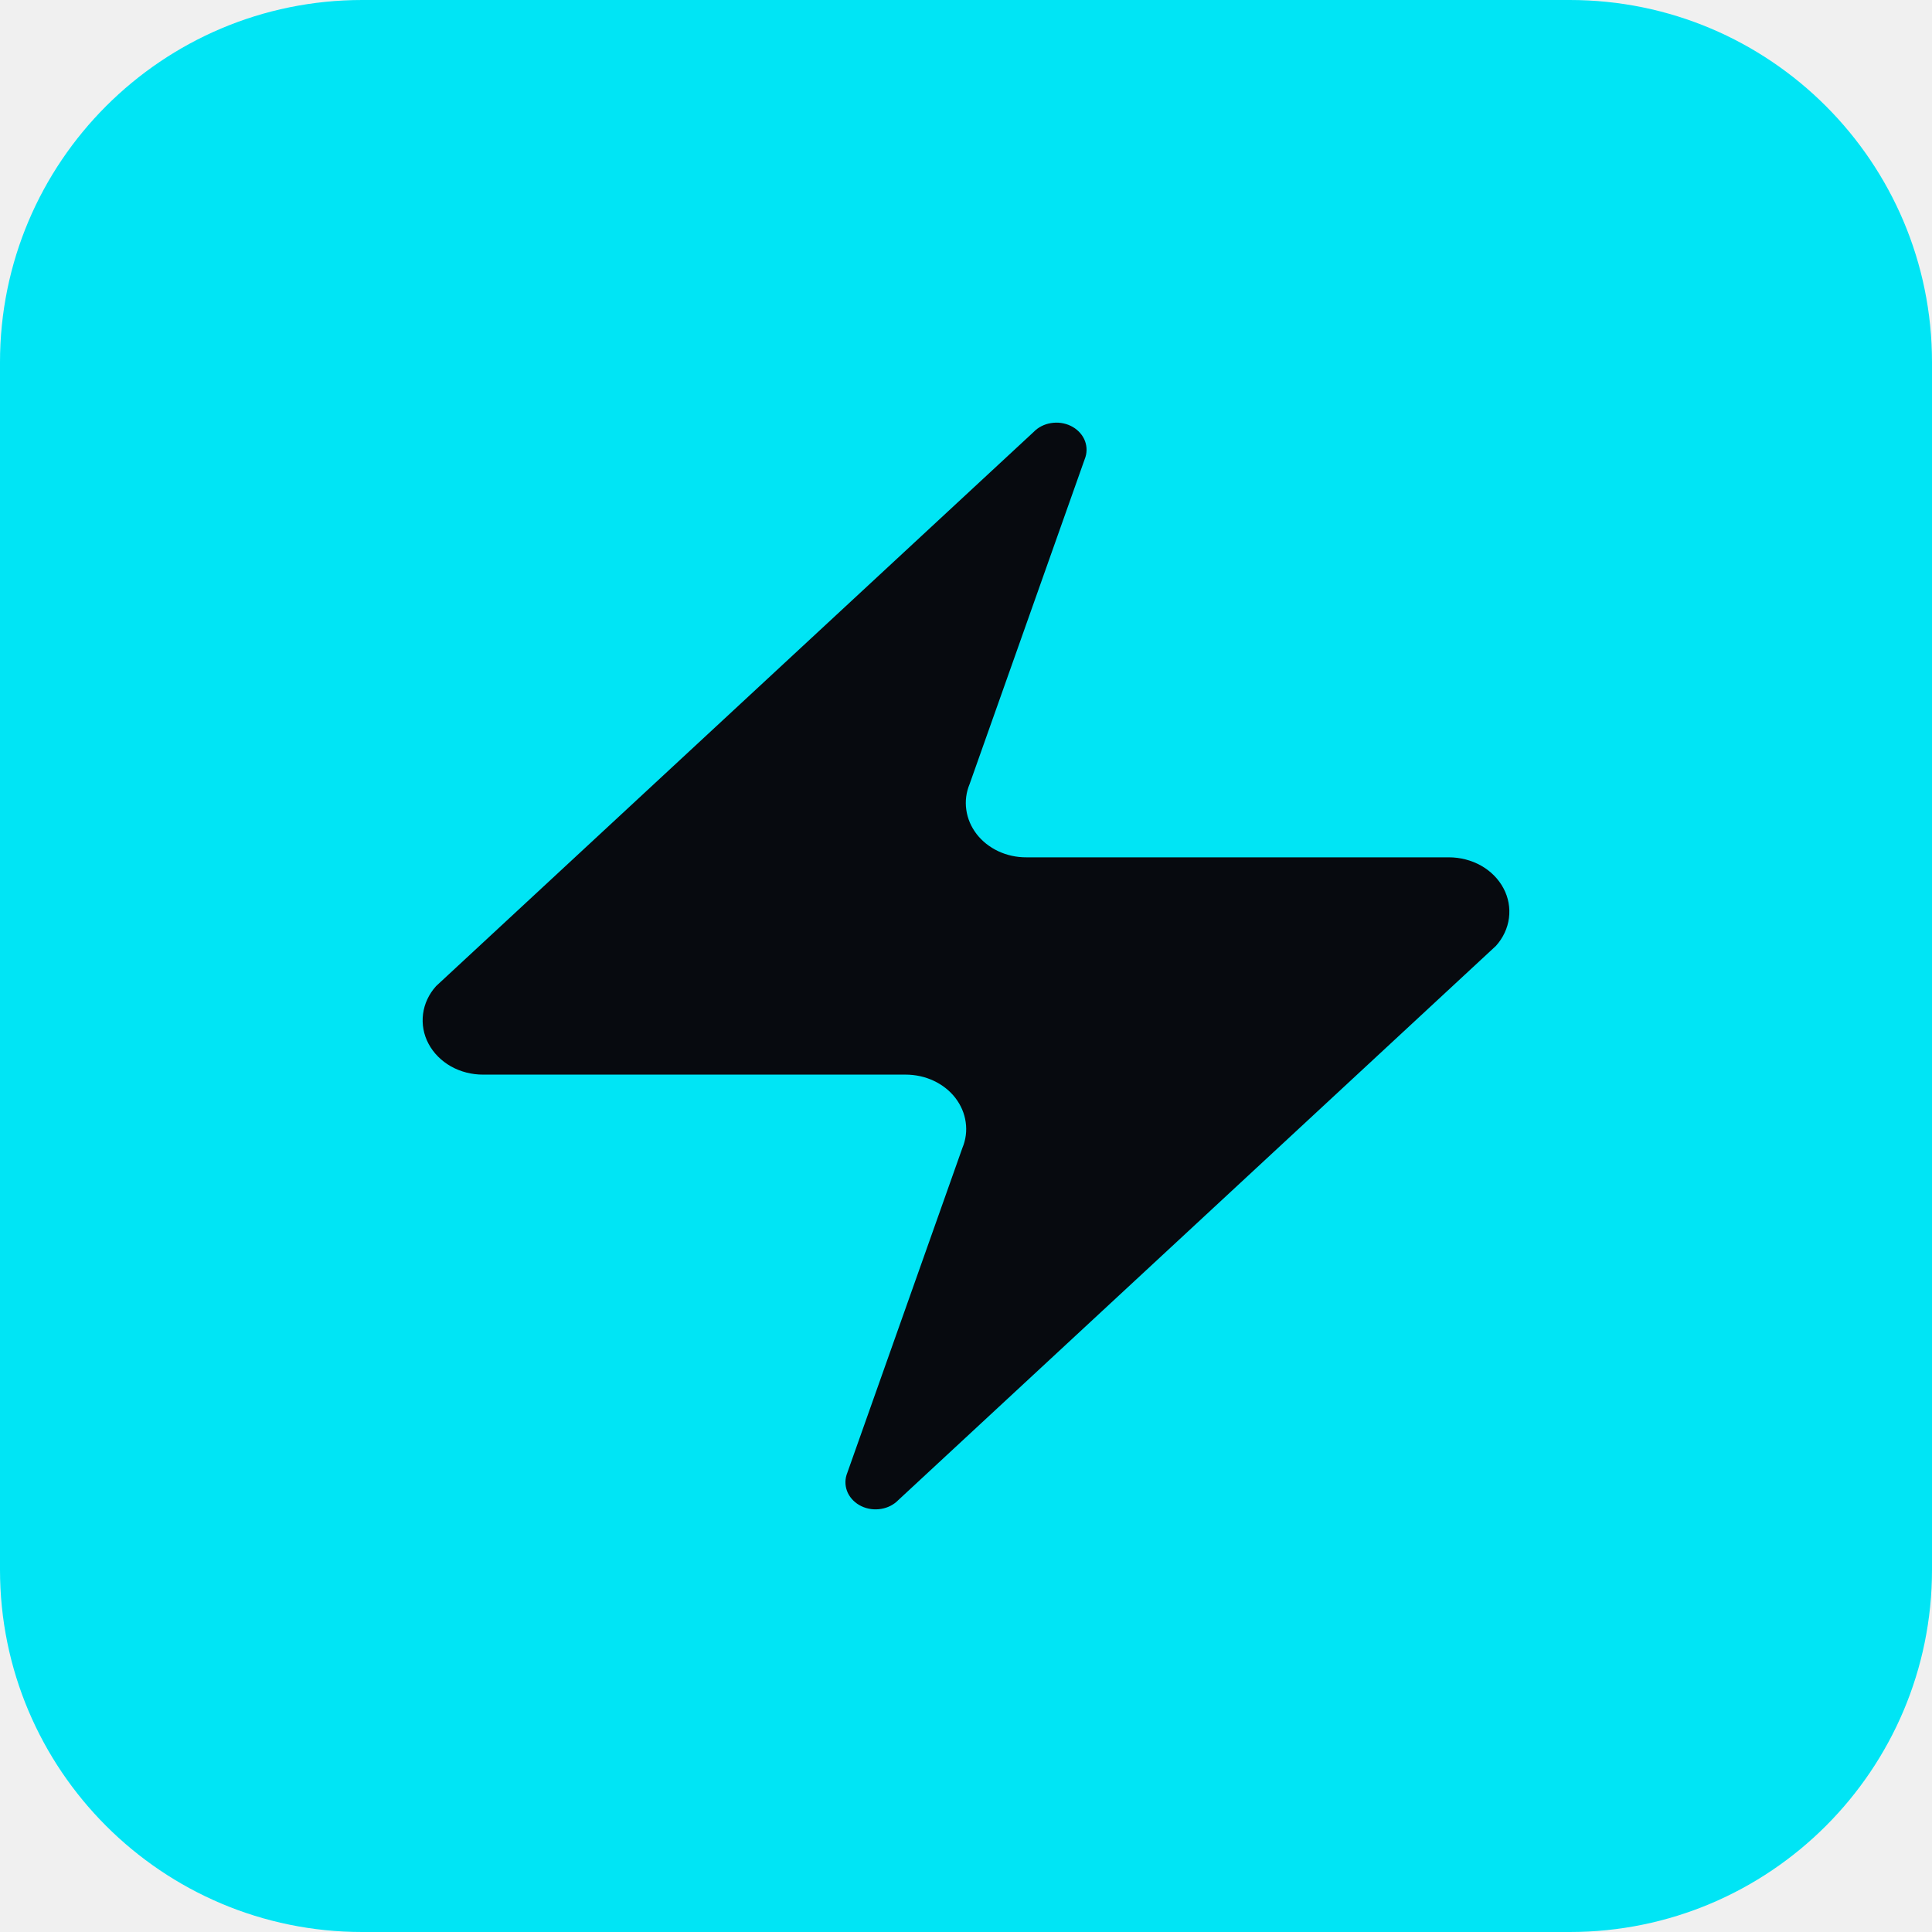
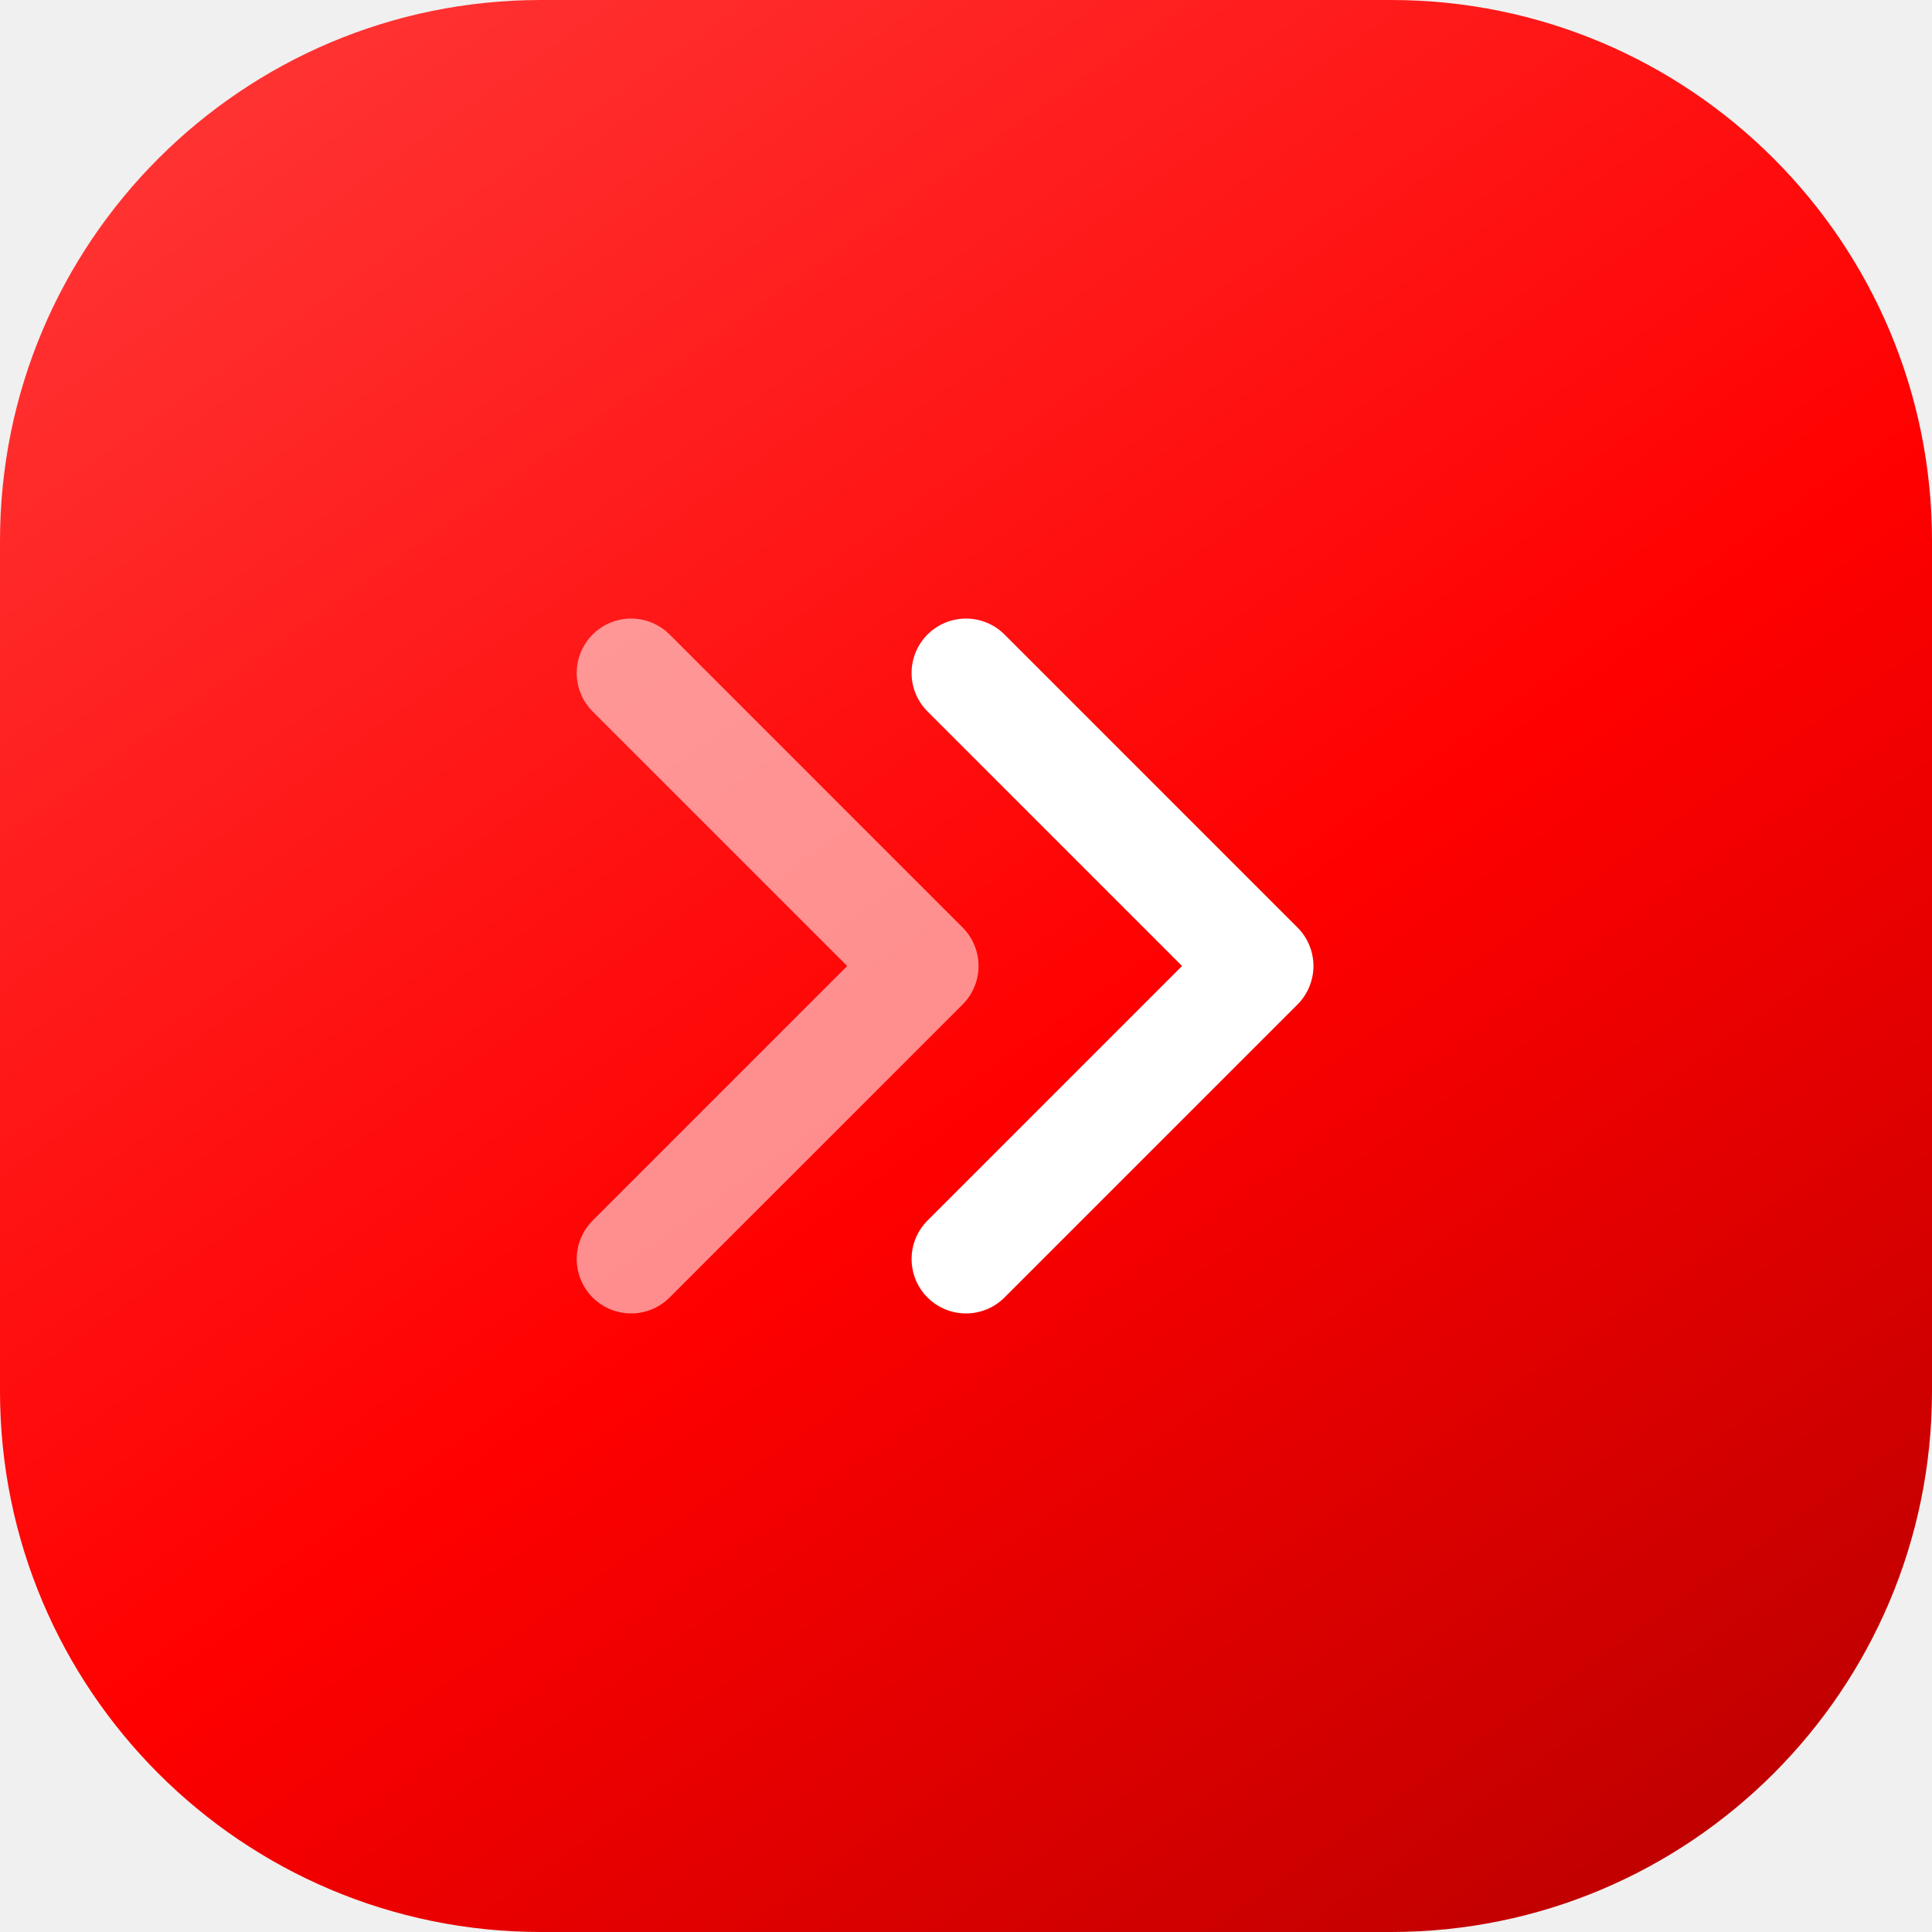
- <svg xmlns="http://www.w3.org/2000/svg" preserveAspectRatio="none" overflow="visible" style="display: block;" width="32" height="32" viewBox="0 0 32 32" fill="none">
-   <g id="Frame">
-     <rect width="32" height="32" rx="6" fill="#00E5F5" />
-     <path id="Vector" d="M7.468 17.662C7.628 17.752 7.814 17.8 8.003 17.799H15C15.162 17.799 15.322 17.834 15.465 17.901C15.608 17.968 15.732 18.066 15.824 18.185C15.916 18.305 15.975 18.442 15.995 18.587C16.016 18.731 15.997 18.878 15.94 19.014L14.021 24.431C13.991 24.529 13.999 24.634 14.043 24.728C14.088 24.821 14.167 24.899 14.267 24.947C14.367 24.995 14.482 25.011 14.594 24.992C14.705 24.974 14.806 24.922 14.88 24.845L24.777 15.667C24.896 15.535 24.971 15.375 24.993 15.206C25.015 15.037 24.984 14.865 24.902 14.712C24.82 14.558 24.692 14.429 24.532 14.338C24.372 14.248 24.186 14.2 23.997 14.2H17C16.838 14.201 16.678 14.166 16.535 14.099C16.392 14.032 16.268 13.934 16.176 13.815C16.084 13.695 16.025 13.558 16.005 13.413C15.984 13.269 16.003 13.122 16.06 12.986L17.979 7.569C18.009 7.471 18.001 7.366 17.957 7.272C17.912 7.179 17.833 7.101 17.733 7.053C17.633 7.005 17.518 6.989 17.406 7.008C17.295 7.026 17.194 7.078 17.12 7.155L7.223 16.333C7.104 16.465 7.029 16.625 7.007 16.794C6.985 16.963 7.016 17.135 7.098 17.288C7.18 17.442 7.308 17.571 7.468 17.662Z" fill="#070A0F" />
-   </g>
+ <svg xmlns="http://www.w3.org/2000/svg" viewBox="0 0 100 100">
+   <defs>
+     <linearGradient id="snar" x1=".1" y1="-.07" x2=".9" y2="1.07">
+       <stop stop-color="#ff3b3b" />
+       <stop offset=".55" stop-color="#ff0000" />
+       <stop offset="1" stop-color="#b30000" />
+     </linearGradient>
+   </defs>
+   <rect width="100" height="100" rx="28" fill="url(#snar)" />
+   <svg x="24" y="24" width="52" height="52" viewBox="0 0 24 24" fill="none">
+     <path d="M4 5l7 7-7 7" stroke="rgba(255,255,255,.55)" stroke-width="2.6" stroke-linecap="round" stroke-linejoin="round" />
+     <path d="M12 5l7 7-7 7" stroke="white" stroke-width="2.6" stroke-linecap="round" stroke-linejoin="round" />
+   </svg>
</svg>
